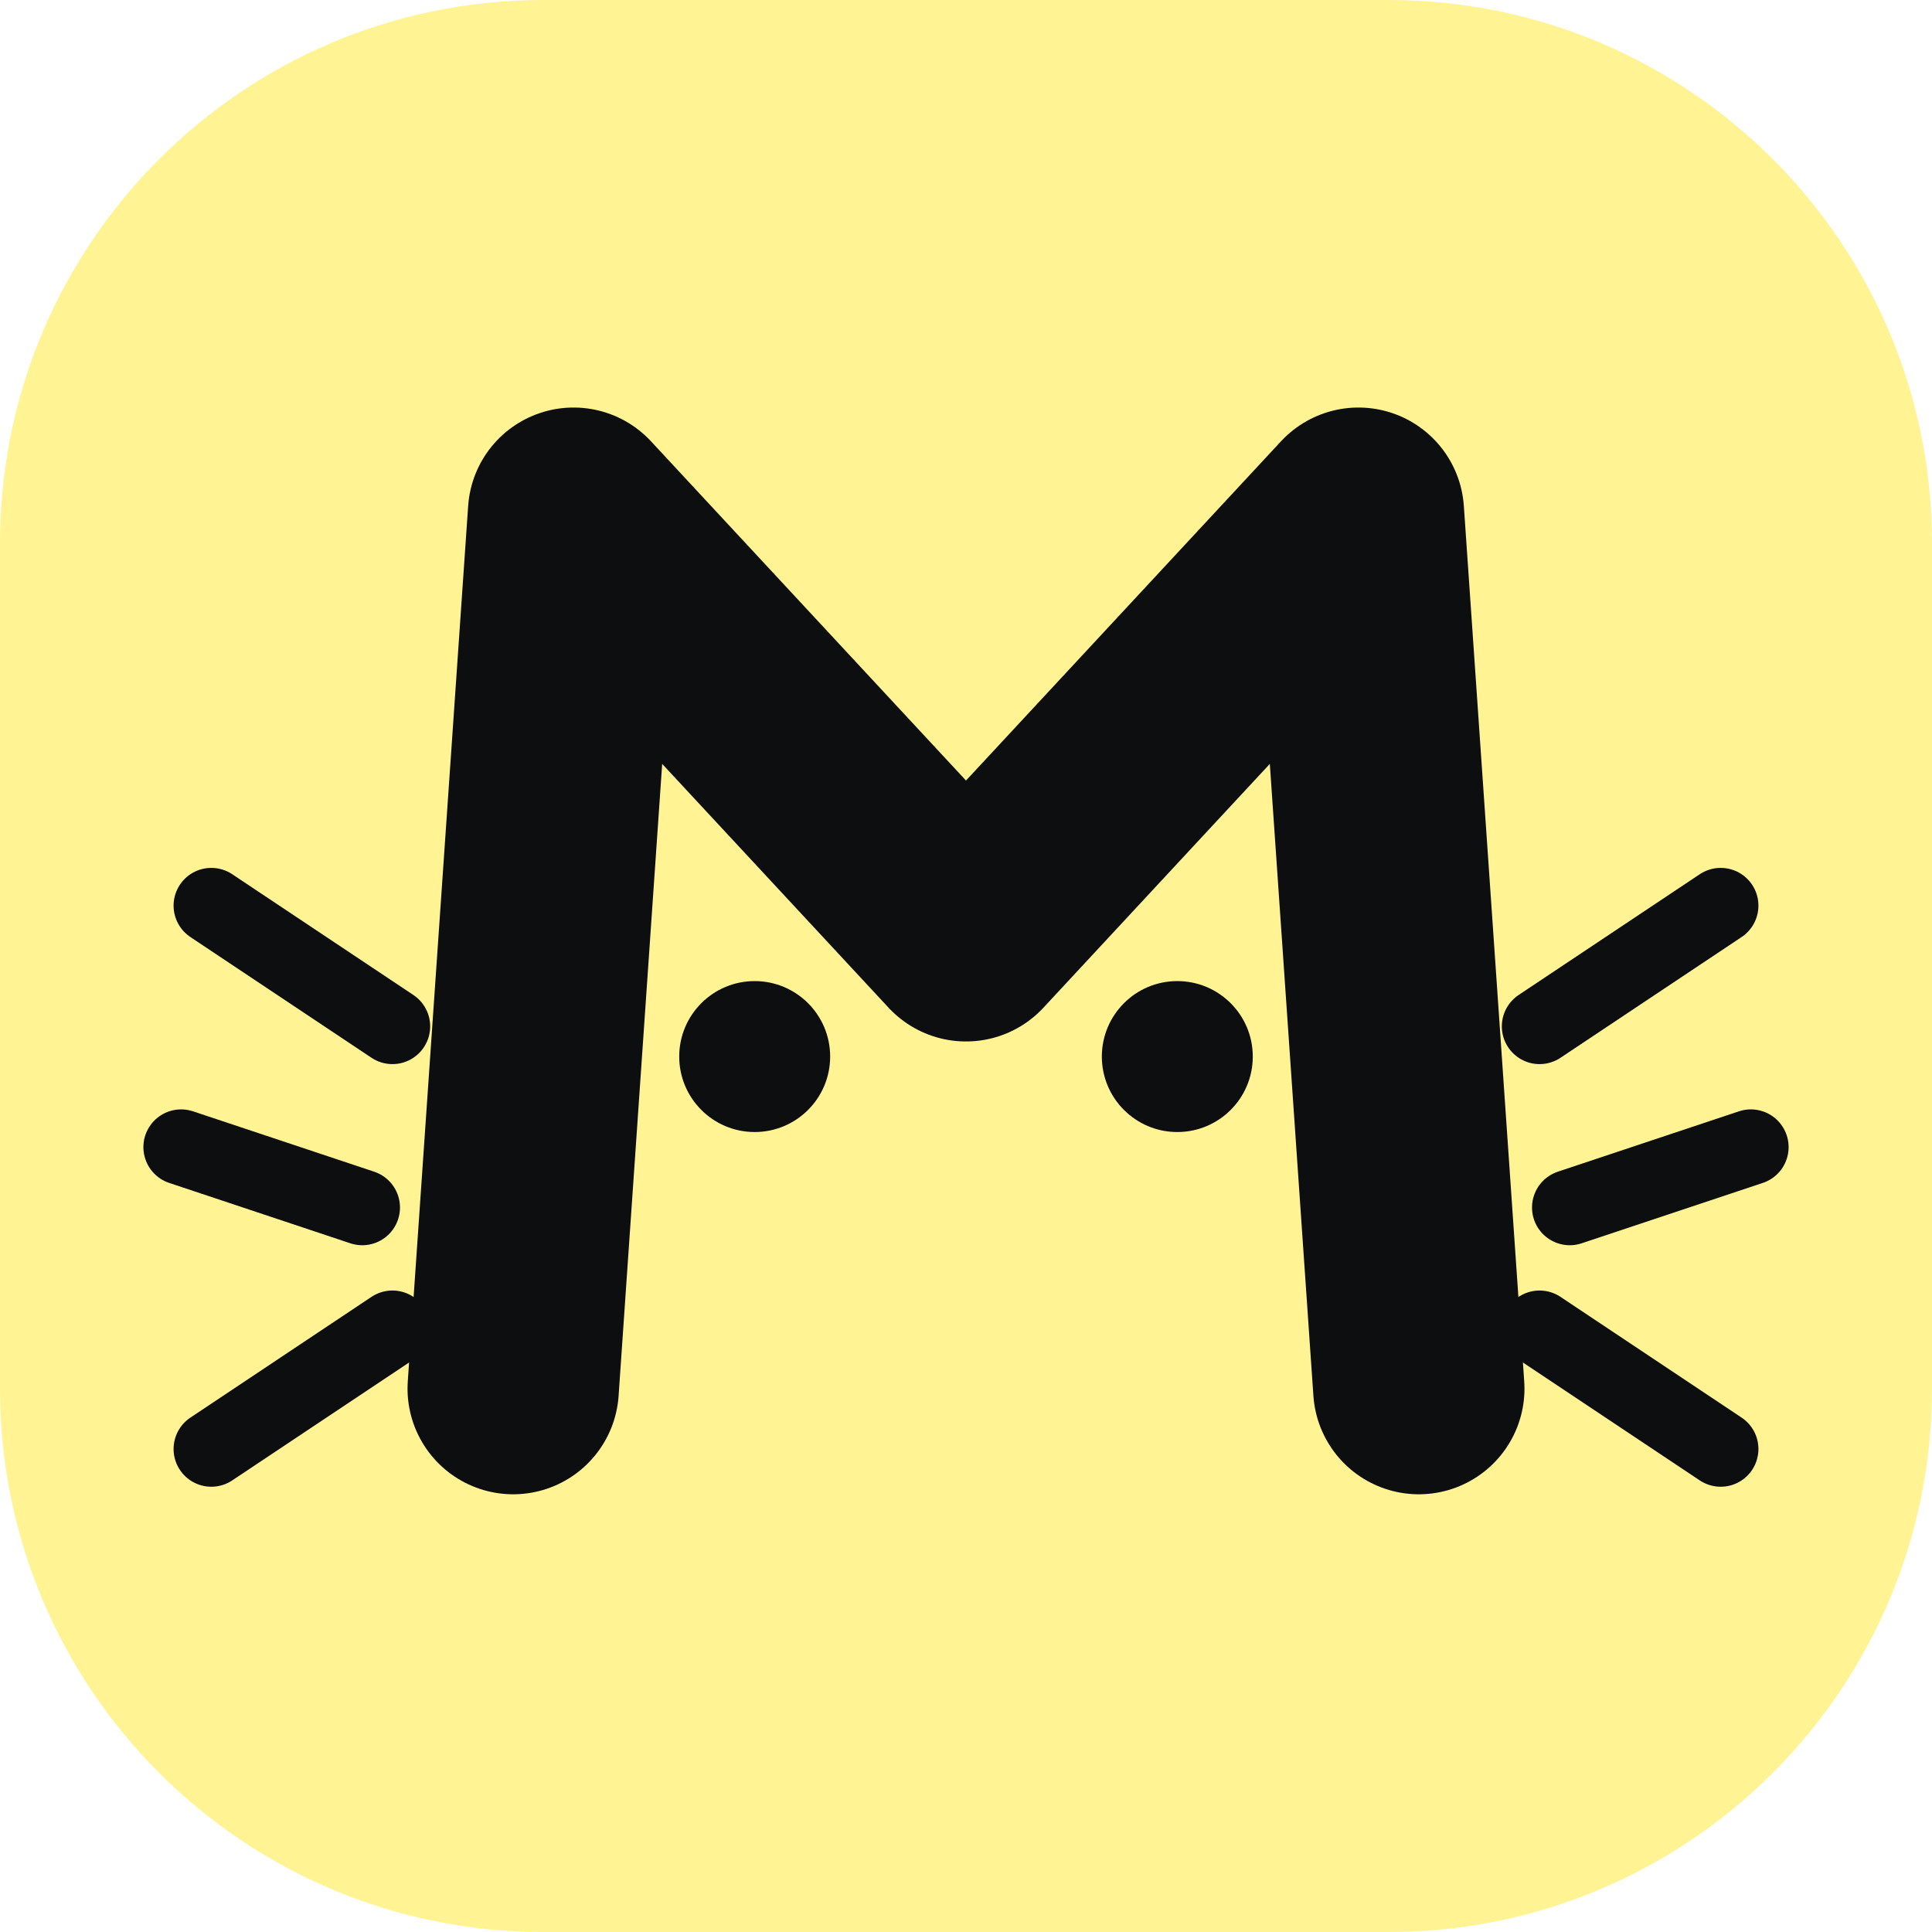
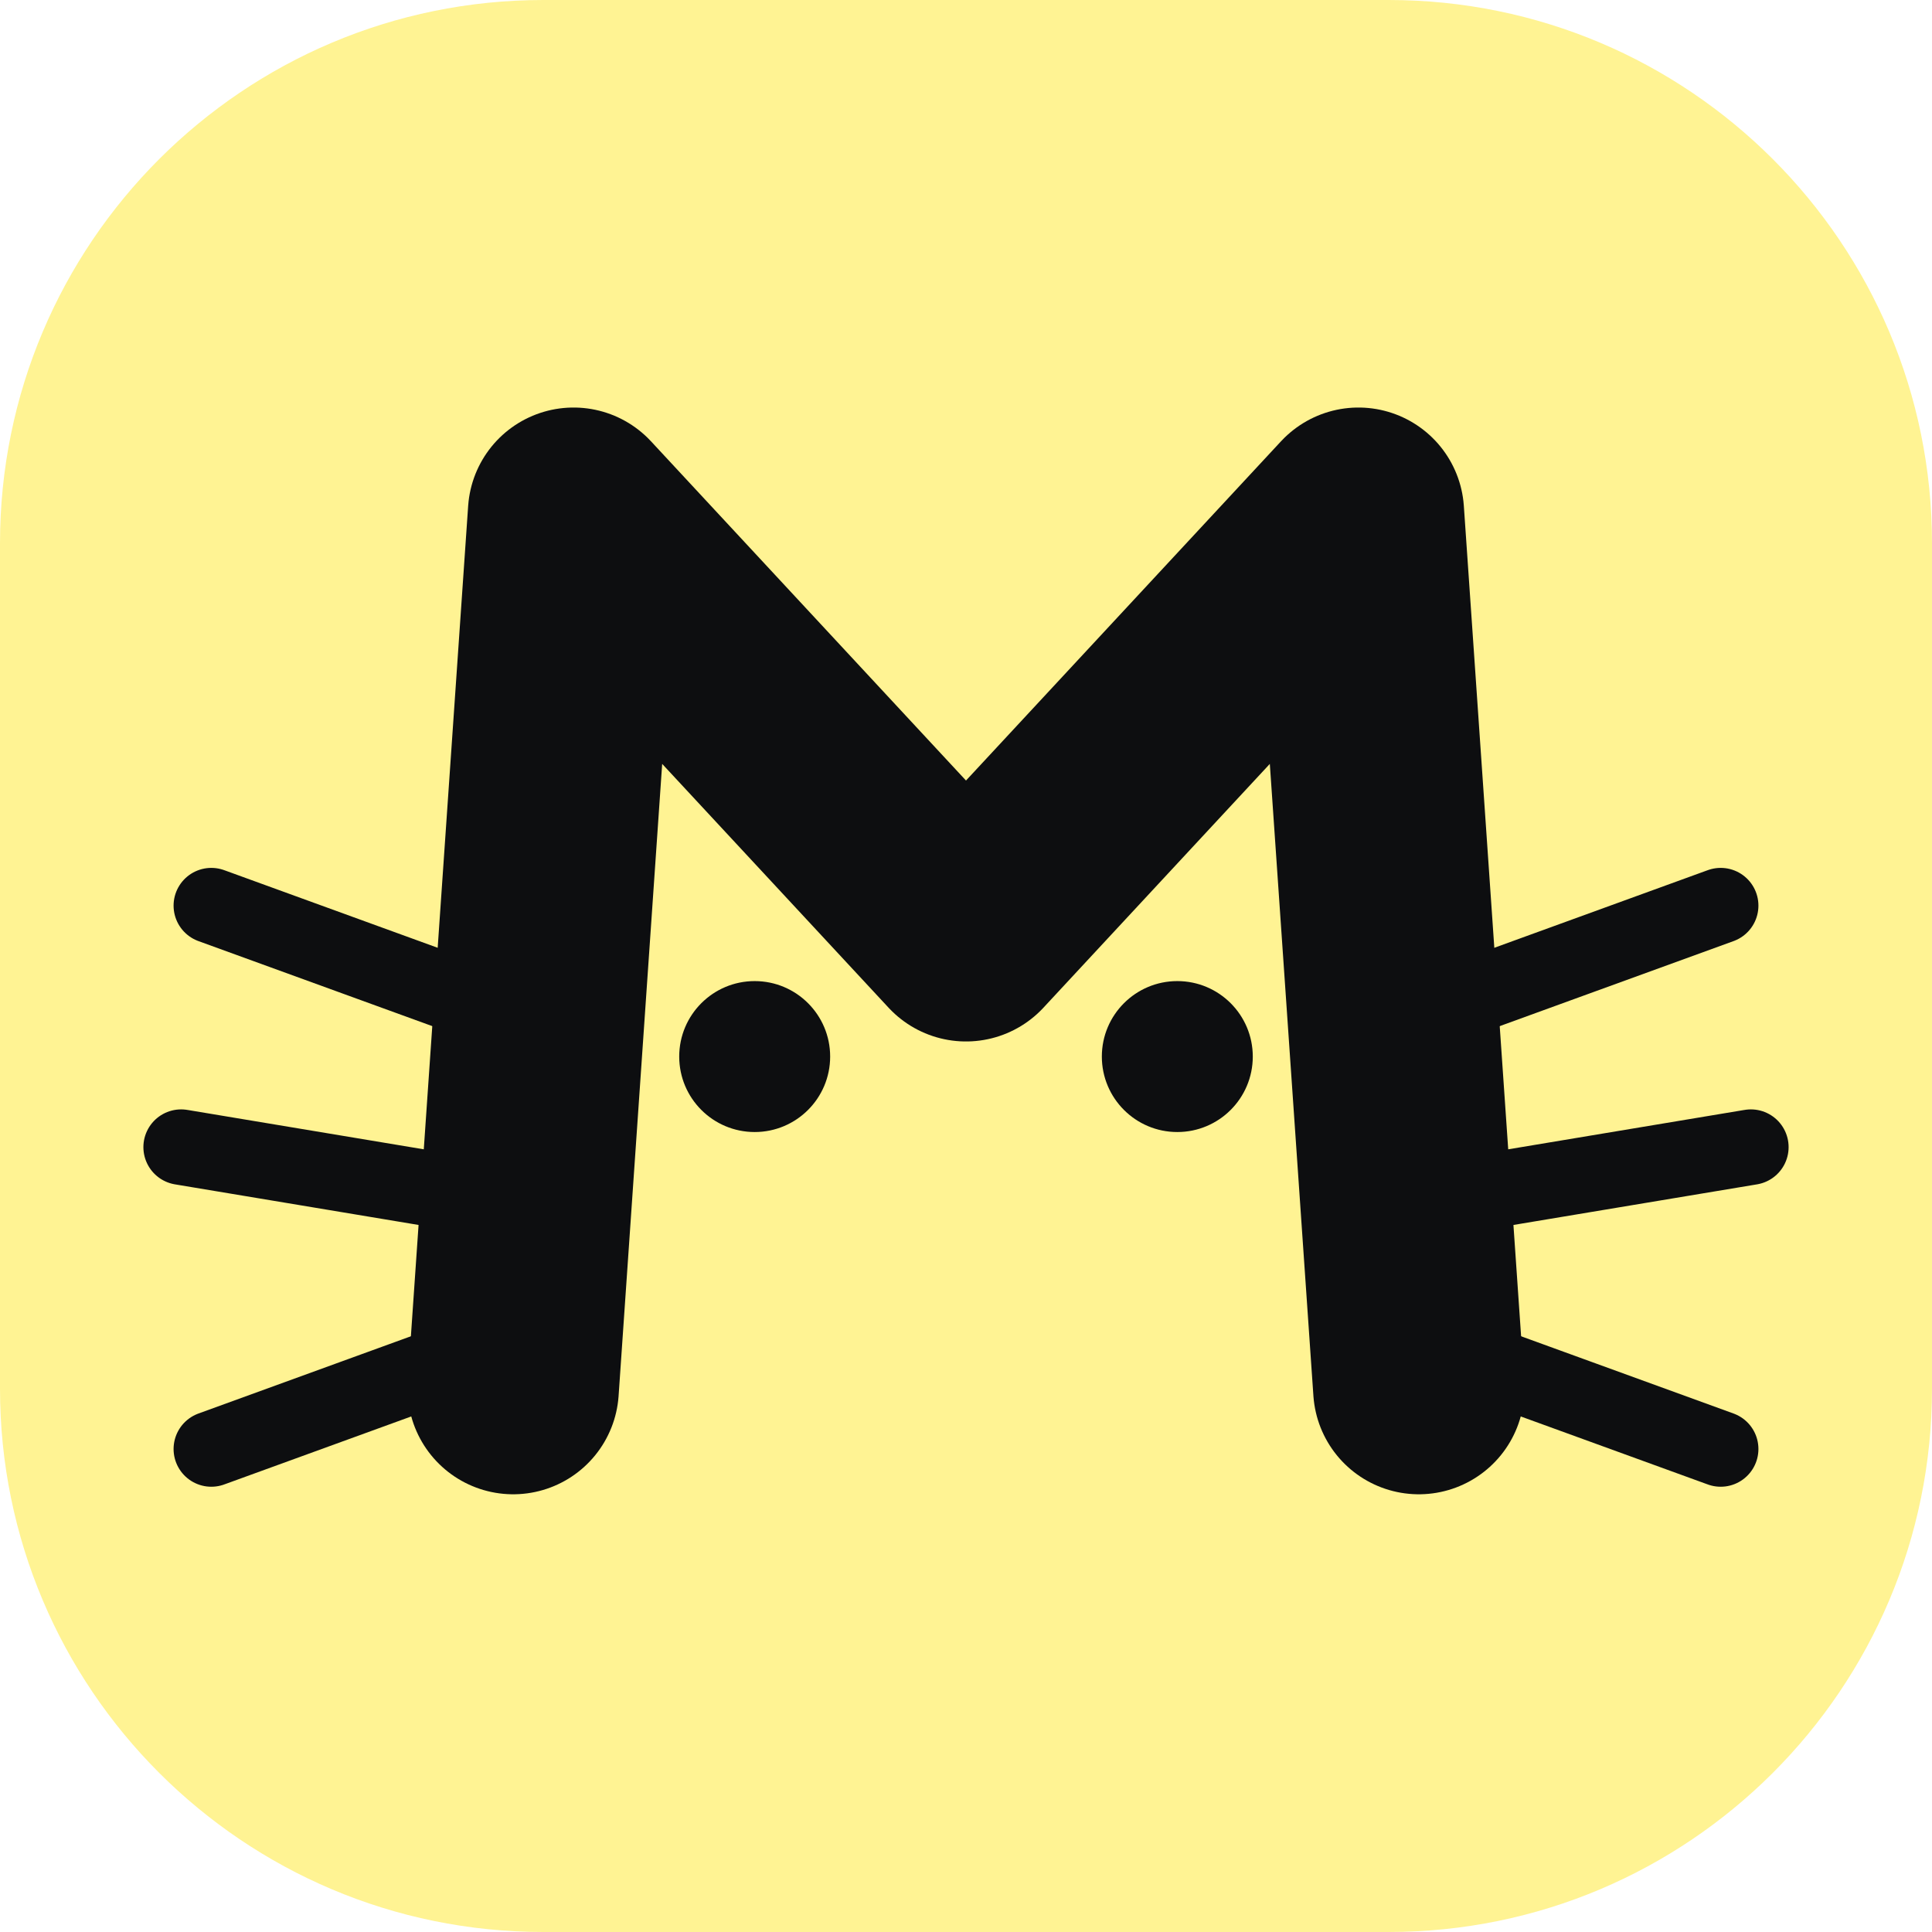
<svg xmlns="http://www.w3.org/2000/svg" width="64" height="64" viewBox="0 0 64 64">
  <rect width="64" height="64" rx="18" fill="#fff393" />
  <g fill="none" stroke="#0d0e10" stroke-linecap="round" stroke-linejoin="round">
    <path d="m17 46 2-29 13 14 13-14 2 29" stroke-width="7" />
-     <path d="m7 30 6 4m-7 4 6 2m-5 8 6-4m44-14-6 4m7 4-6 2m5 8-6-4" stroke-width="2.5" />
+     <path d="M7 30 18 34M6 38 18 40M7 48 18 44M57 30 46 34M58 38 46 40M57 48 46 44" stroke-width="2.5" />
  </g>
  <g fill="#0d0e10">
    <circle cx="25" cy="35" r="2.5" />
    <circle cx="39" cy="35" r="2.5" />
  </g>
</svg>
